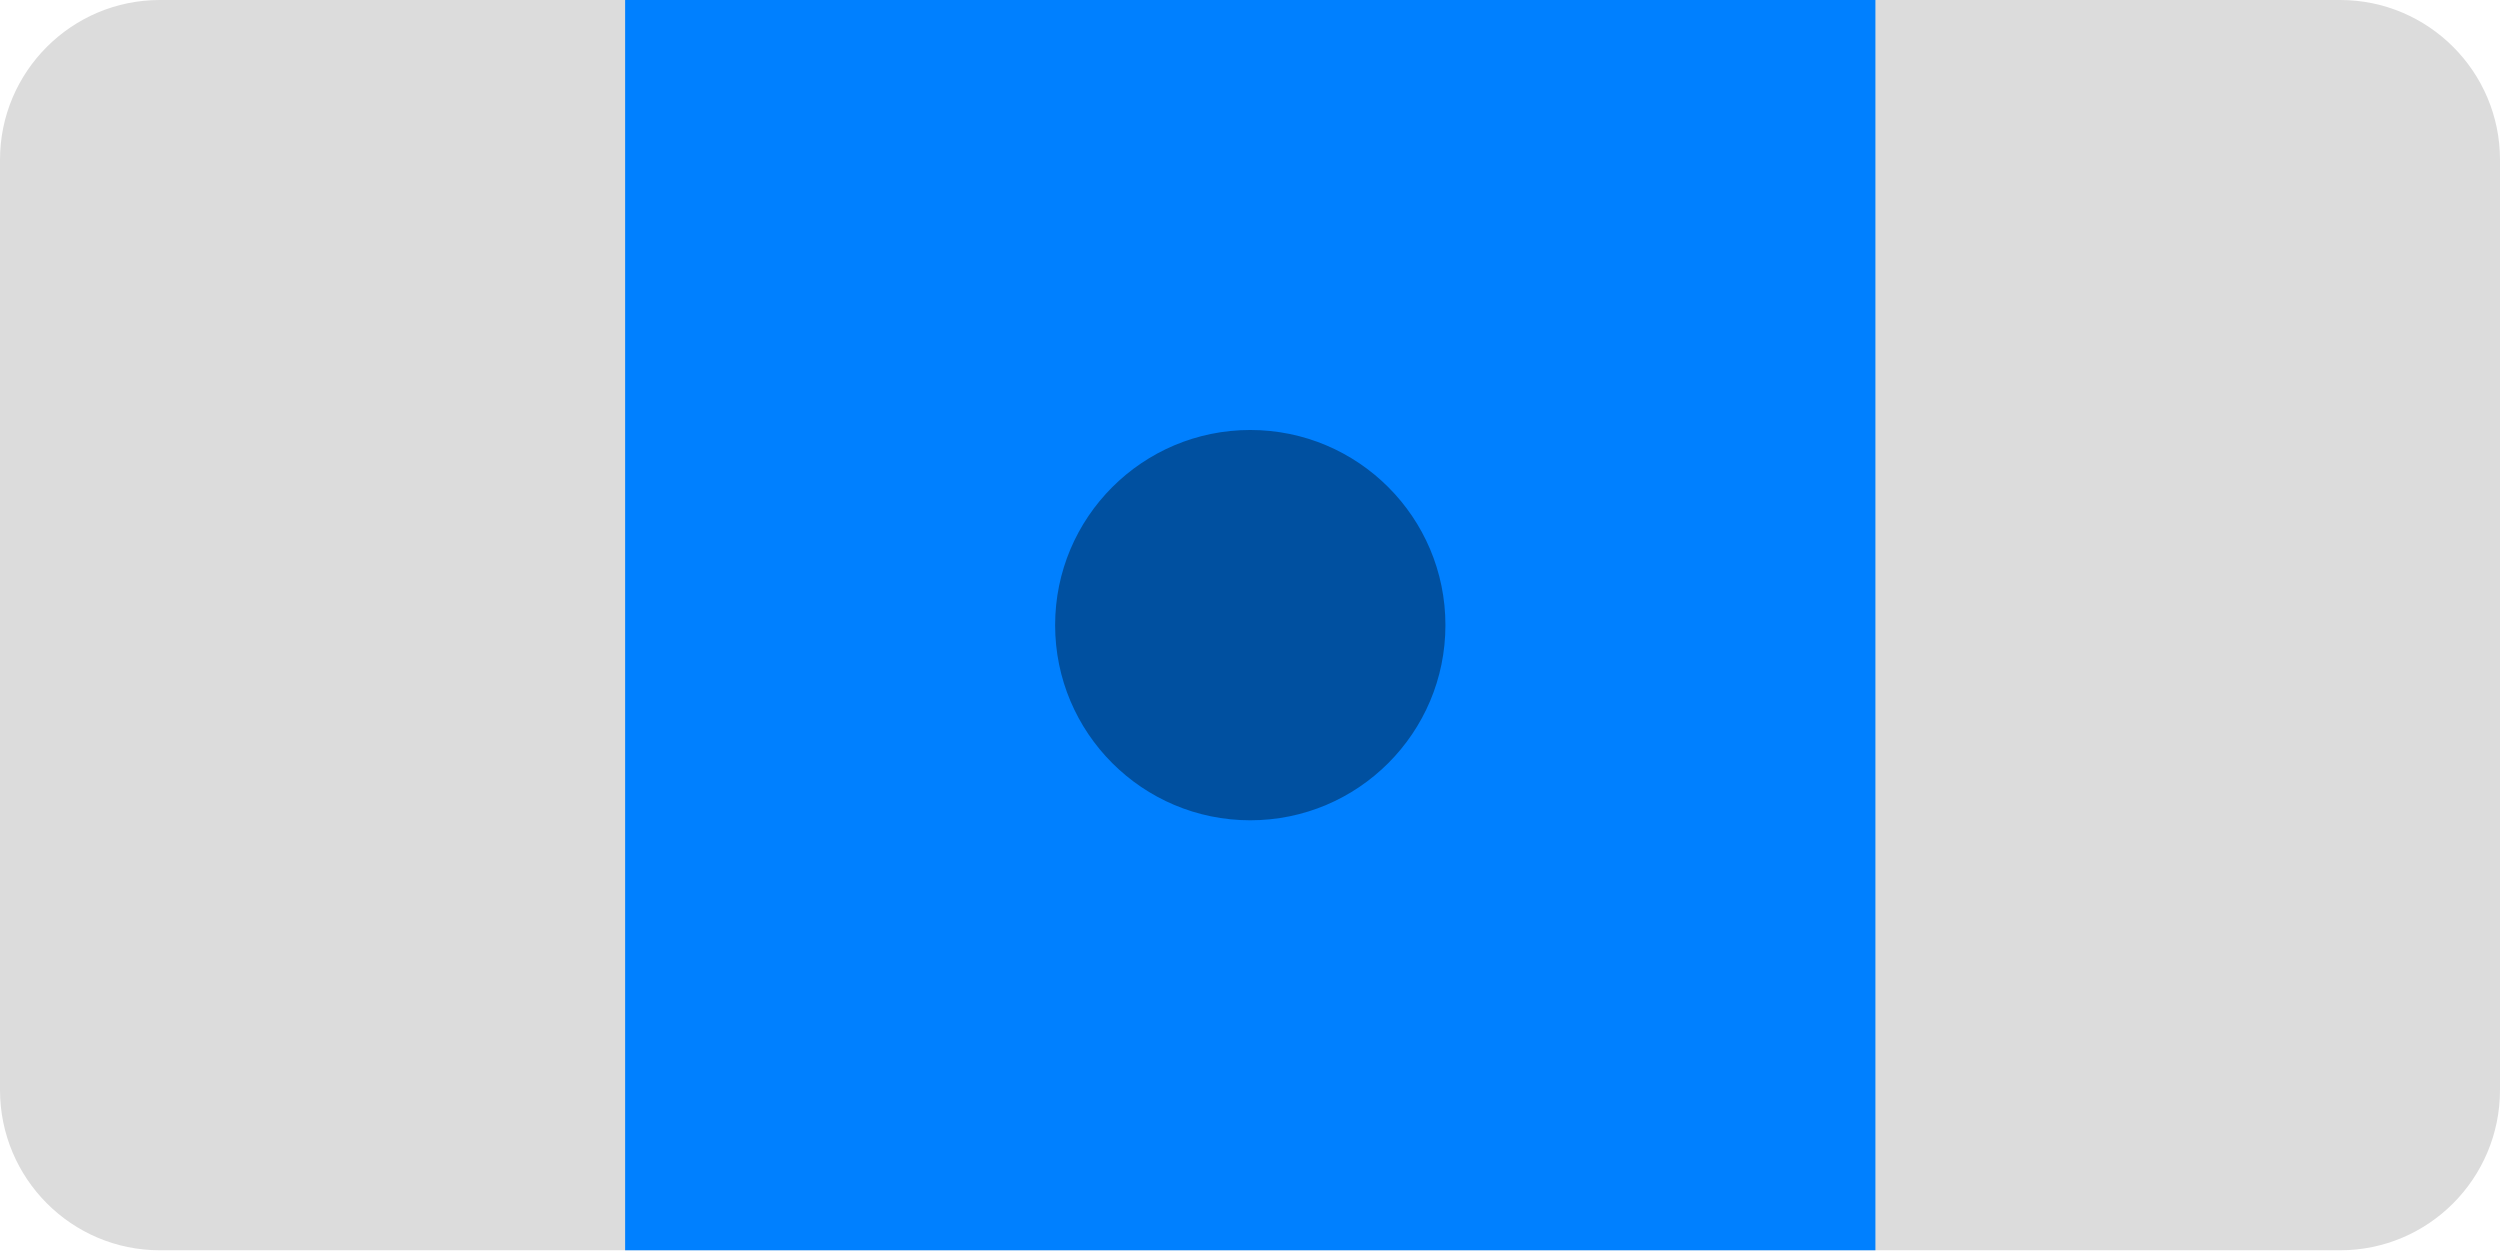
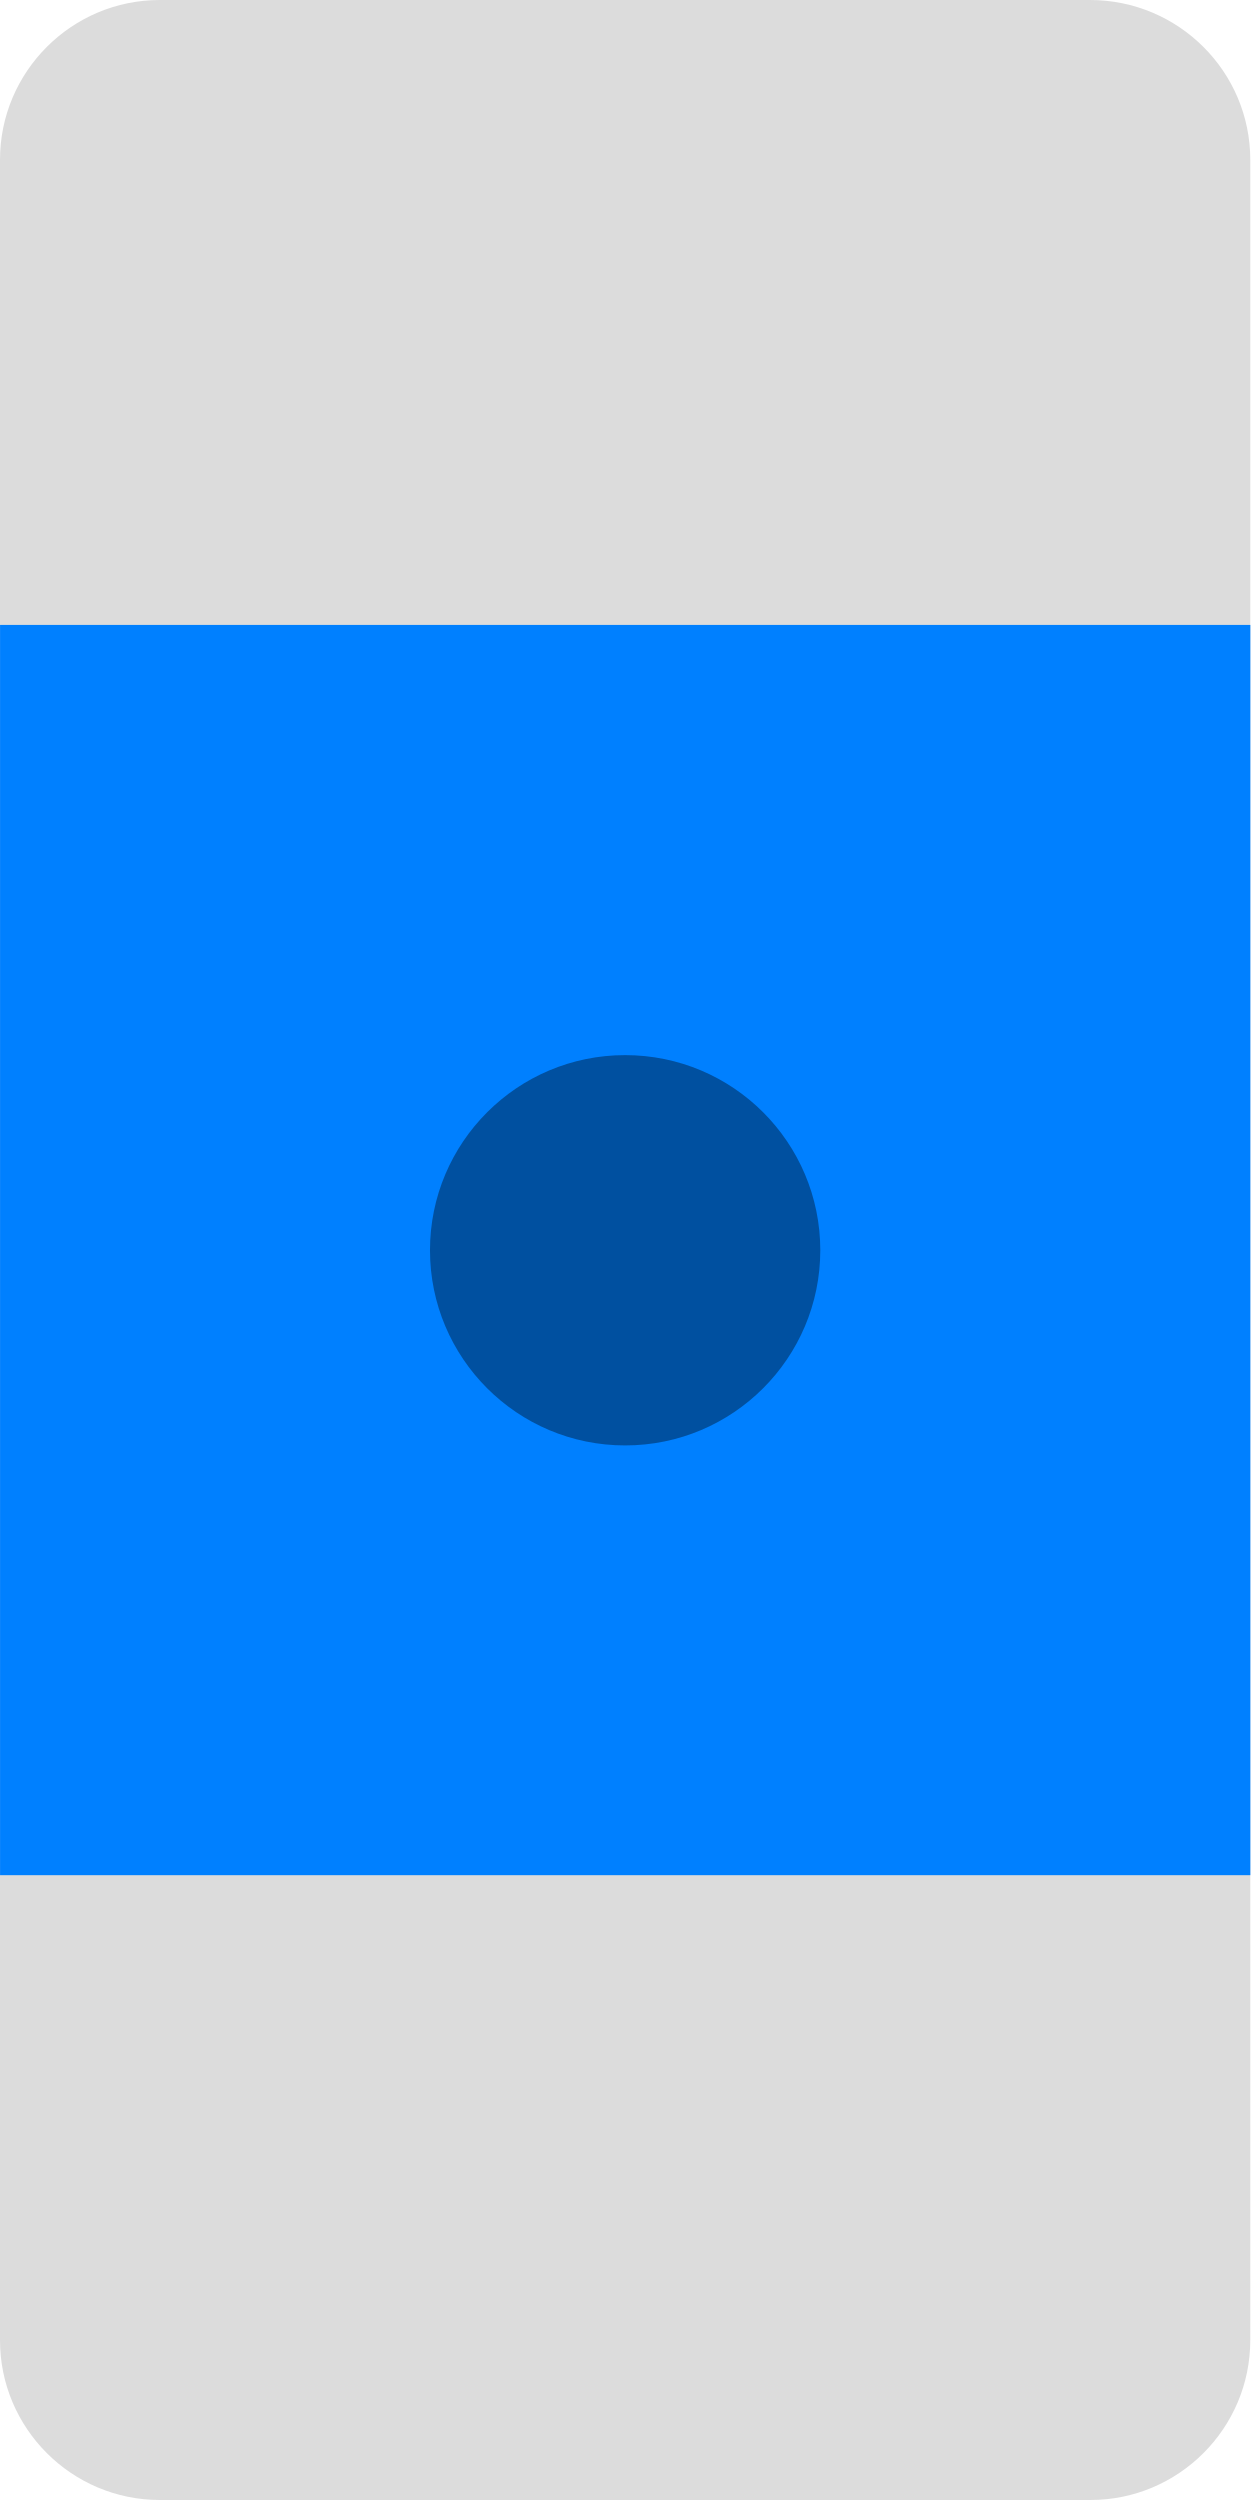
- <svg xmlns="http://www.w3.org/2000/svg" version="1.2" baseProfile="tiny" id="Layer_1" x="0px" y="0px" width="4.535px" height="2.268px" viewBox="0 0 4.535 2.268" xml:space="preserve">
-   <path fill="#DCDCDC" d="M4.245,2.268H0.29C0.13,2.268,0,2.138,0,1.977V0.29C0,0.13,0.13,0,0.29,0h3.955c0.16,0,0.29,0.13,0.29,0.29  v1.687C4.535,2.138,4.405,2.268,4.245,2.268z" />
-   <rect x="1.134" y="0" fill="#0080FF" width="2.268" height="2.268" />
-   <circle fill="#0050A0" cx="2.268" cy="1.134" r="0.354" />
+ <svg xmlns="http://www.w3.org/2000/svg" version="1.2" baseProfile="tiny" id="Layer_1" x="0px" y="0px" width="2.268px" height="4.535px" viewBox="0 0 2.268 4.535" xml:space="preserve">
+   <path fill="#DCDCDC" d="M2.268,0.29v3.955c0,0.16-0.13,0.29-0.29,0.29H0.29C0.13,4.535,0,4.405,0,4.245V0.29C0,0.13,0.13,0,0.29,0  h1.687C2.138,0,2.268,0.13,2.268,0.29z" />
+   <rect x="0" y="1.134" transform="matrix(6.123234e-17 -1 1 6.123234e-17 -1.1339 3.4016)" fill="#0080FF" width="2.268" height="2.268" />
+   <circle fill="#0050A0" cx="1.134" cy="2.268" r="0.354" />
</svg>
